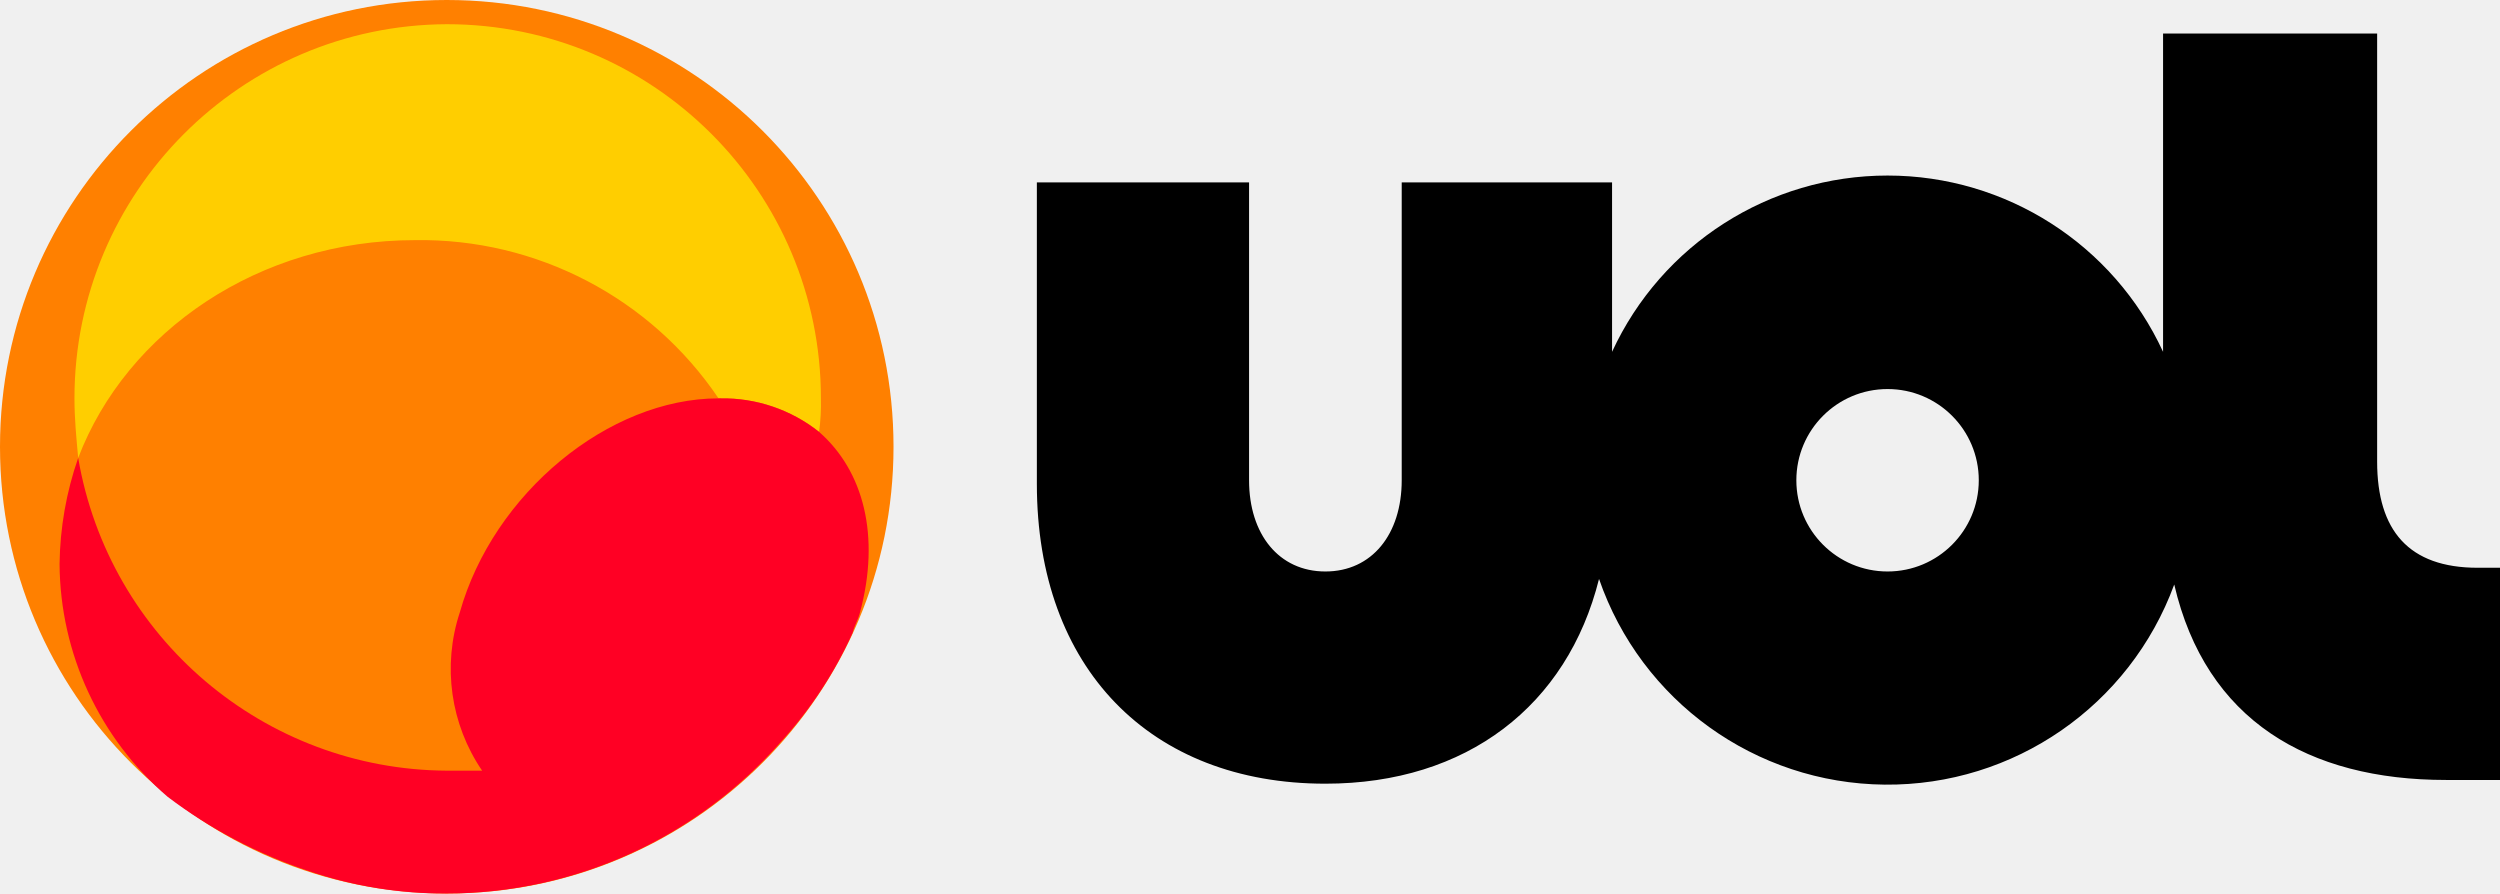
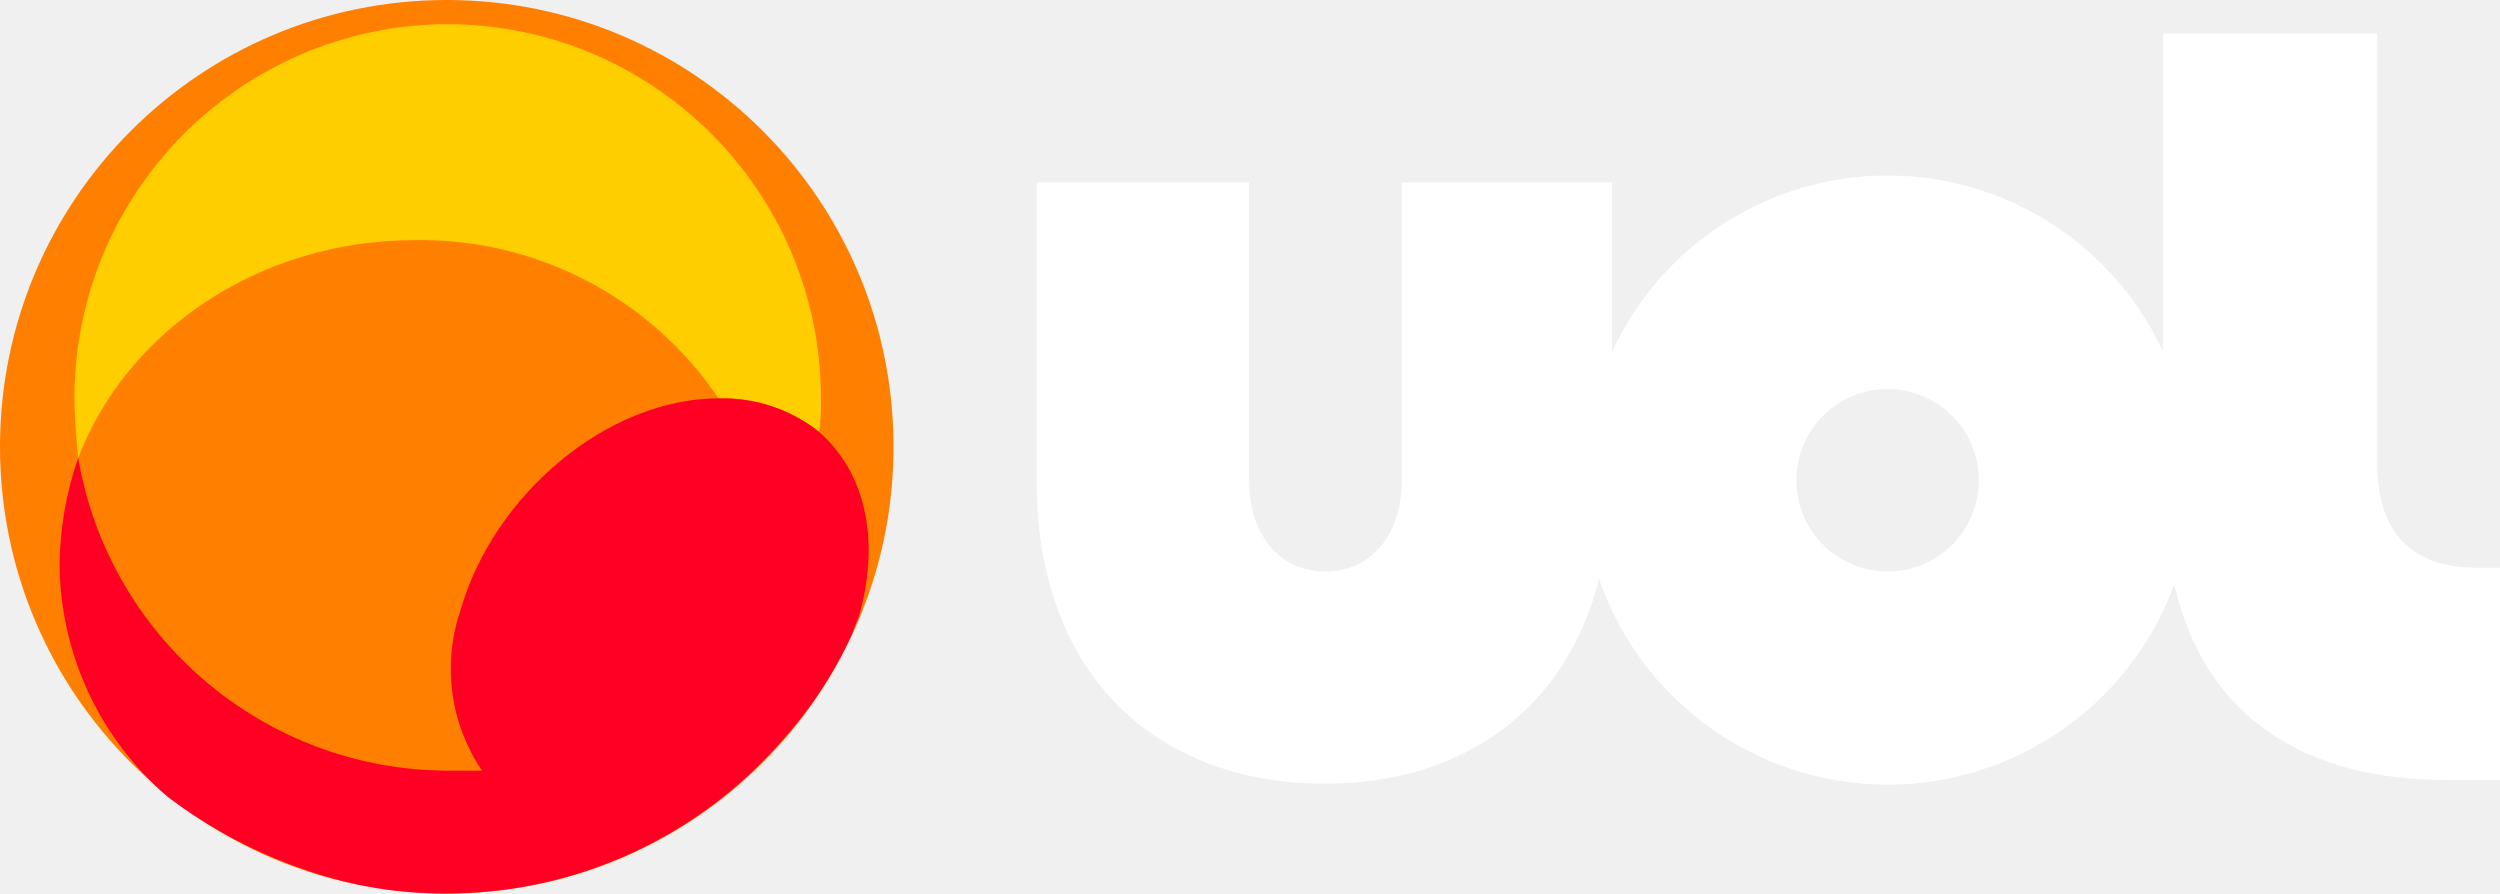
<svg xmlns="http://www.w3.org/2000/svg" id="Camada_1" data-name="Camada 1" viewBox="0 0 134.3 48">
  <defs>
-     <style>.cls-1{fill:#ff8000;}.cls-2{fill:#ffce00;}.cls-3{fill:#ff0024;}</style>
+     <style>
+       .cls-1 {
+         fill: #ff8000;
+       }
+ 
+       .cls-2 {
+         fill: #ffce00;
+       }
+ 
+       .cls-3 {
+         fill: #ff0024;
+       }
+ 
+       .text {
+         fill: #ffffff;
+       }
+ 
+     </style>
  </defs>
  <circle class="cls-1" cx="24" cy="24" r="24" />
  <path class="cls-2" d="M24,1.3A20.1,20.1,0,0,0,4,21.4c0,1.1.1,2.1.2,3.2,2.6-6.8,9.7-11.7,18.1-11.7a19.3,19.3,0,0,1,16.3,8.5h.1A8.3,8.3,0,0,1,44,23.2a10.9,10.9,0,0,0,.1-1.8A20.1,20.1,0,0,0,24,1.3" />
  <path class="cls-3" d="M44,23.2a8.3,8.3,0,0,0-5.3-1.8h-.1c-5.9,0-12.1,5.1-13.9,11.5a9.7,9.7,0,0,0,1.2,8.5H24A20.2,20.2,0,0,1,4.2,24.6a18,18,0,0,0-1,5.7A16.6,16.6,0,0,0,9,42.8a26.3,26.3,0,0,0,7.6,4A22.5,22.5,0,0,0,24,48a23.9,23.9,0,0,0,18-8.2A22.4,22.4,0,0,0,45.8,34c.1-.4.3-.7.4-1.1,1.1-4.1.2-7.6-2.2-9.7" />
-   <path d="M133.1,30.5c-3.7,0-5.4-2-5.4-5.7V1.8H116.2V18.9a16.3,16.3,0,0,0-29.6,0V9.8H75.3v16c0,2.9-1.6,4.9-4.1,4.9s-4.1-2-4.1-4.9V9.8H55.7V26c0,9.9,6.1,16.1,15.5,16.1,7.6,0,13-4.2,14.7-11a16.4,16.4,0,0,0,30.9.3c1.7,7.3,7.2,10.5,14.6,10.5h2.9V30.5Zm-31.7.2a4.9,4.9,0,1,1,4.9-4.9A4.9,4.9,0,0,1,101.4,30.7Z" />
+   <path class="text" d="M133.1,30.5c-3.7,0-5.4-2-5.4-5.7V1.8H116.2V18.9a16.3,16.3,0,0,0-29.6,0V9.8H75.3v16c0,2.9-1.6,4.9-4.1,4.9s-4.1-2-4.1-4.9V9.8H55.7V26c0,9.9,6.1,16.1,15.5,16.1,7.6,0,13-4.2,14.7-11a16.4,16.4,0,0,0,30.9.3c1.7,7.3,7.2,10.5,14.6,10.5h2.9V30.5Zm-31.7.2a4.9,4.9,0,1,1,4.9-4.9A4.9,4.9,0,0,1,101.4,30.7Z" />
</svg>
